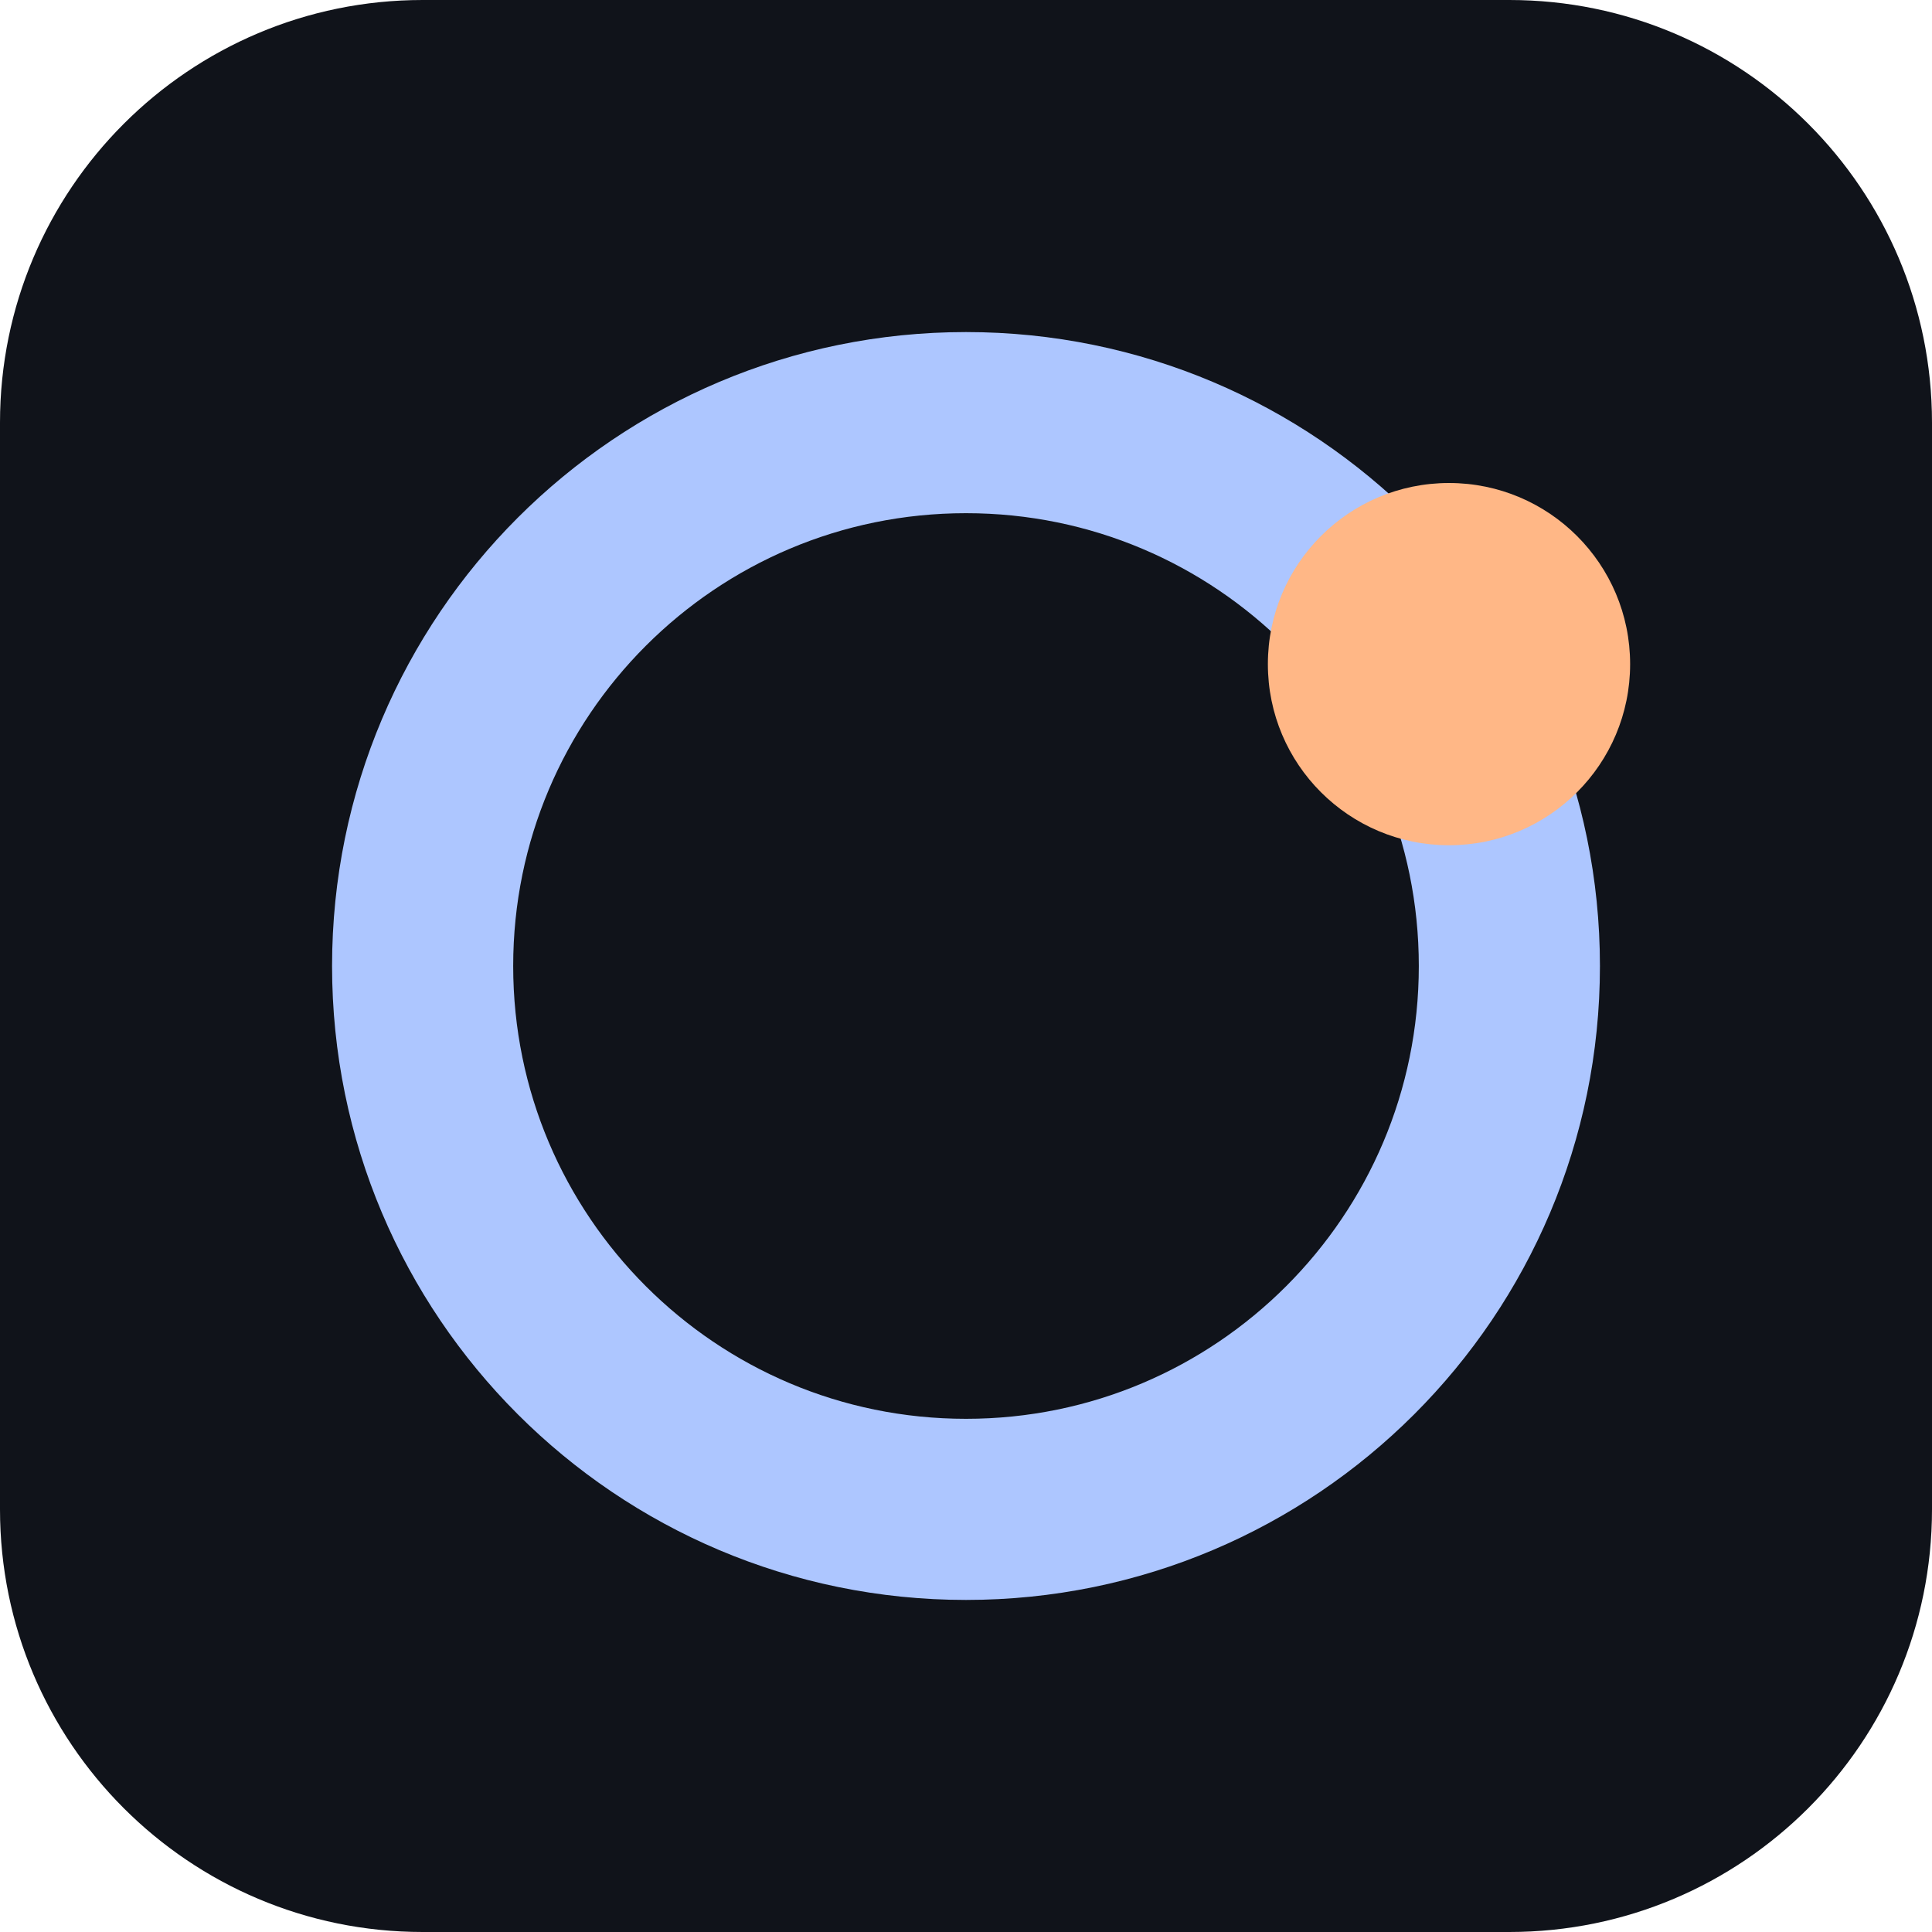
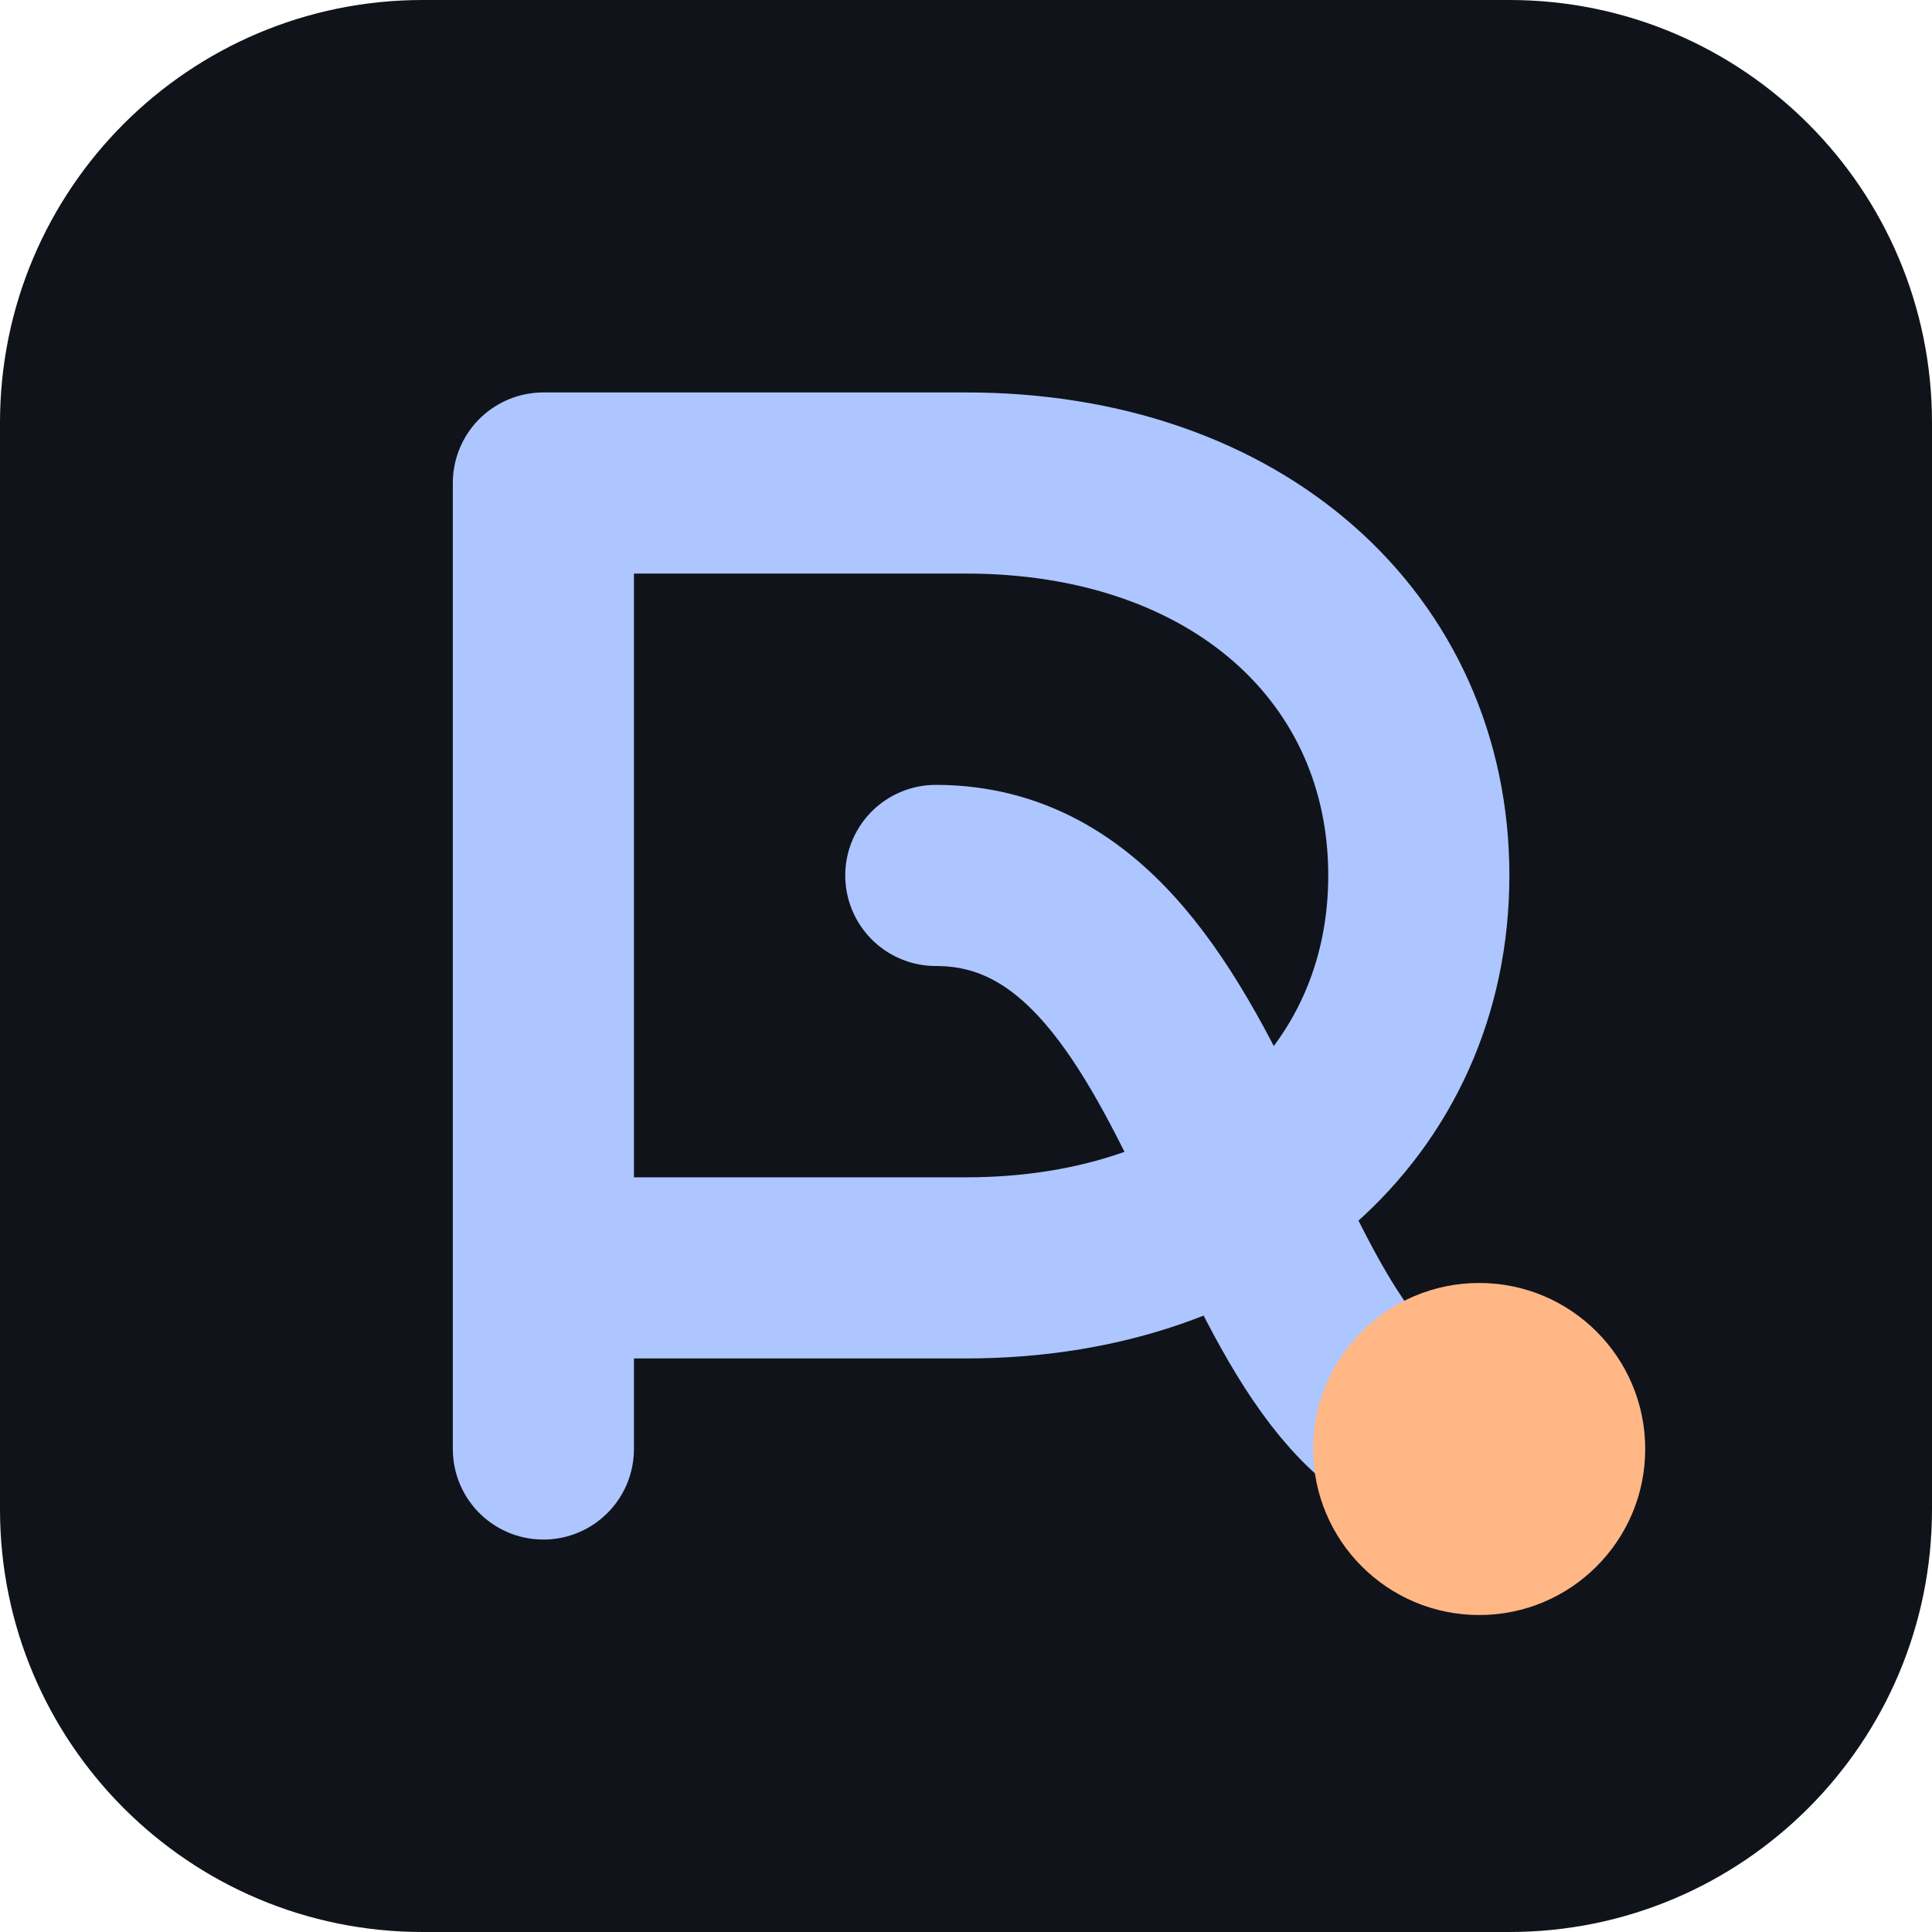
<svg xmlns="http://www.w3.org/2000/svg" viewBox="0 0 64 64">
  <rect width="64" height="64" rx="14" fill="#10131a" />
-   <circle cx="32" cy="32" r="18" fill="none" stroke="#adc6ff" stroke-width="6" />
-   <circle cx="48" cy="22" r="6" fill="#ffb786" />
+   <path d="M18 48V16h14c9 0 15 5.5 15 13s-6 13-15 13H18M31 29c10 0 10 19 18 19" fill="none" stroke="#adc6ff" stroke-width="6" stroke-linecap="round" stroke-linejoin="round" />
+   <circle cx="49" cy="48" r="5.5" fill="#ffb786" />
</svg>
